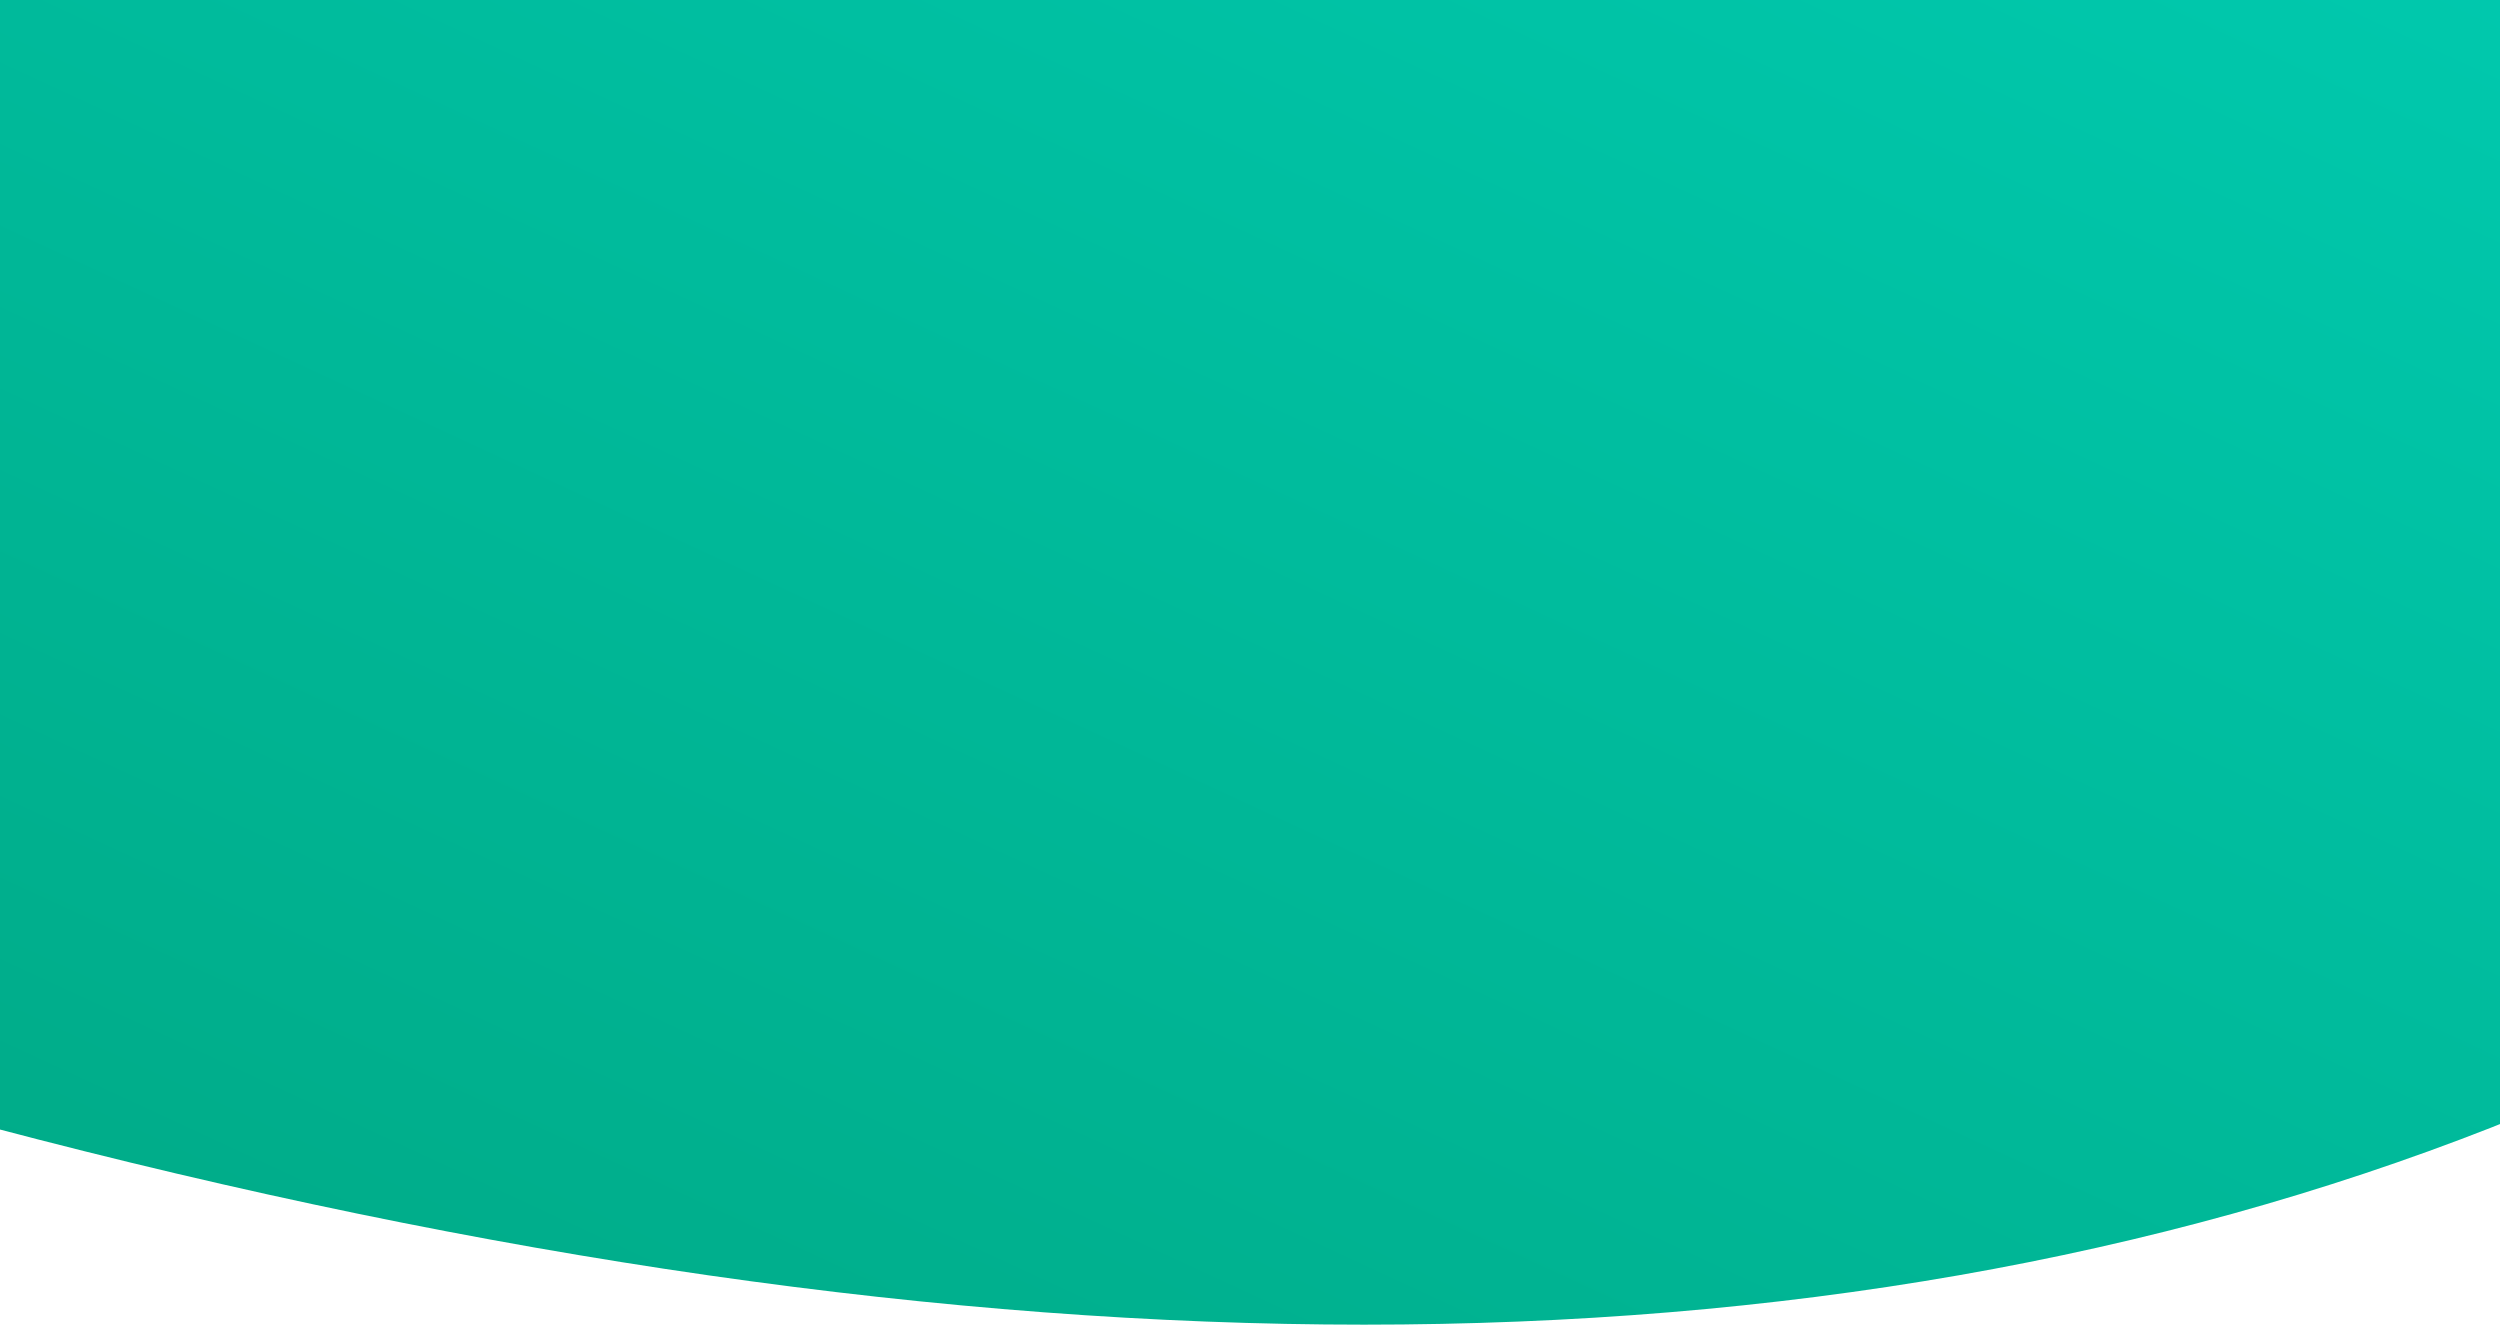
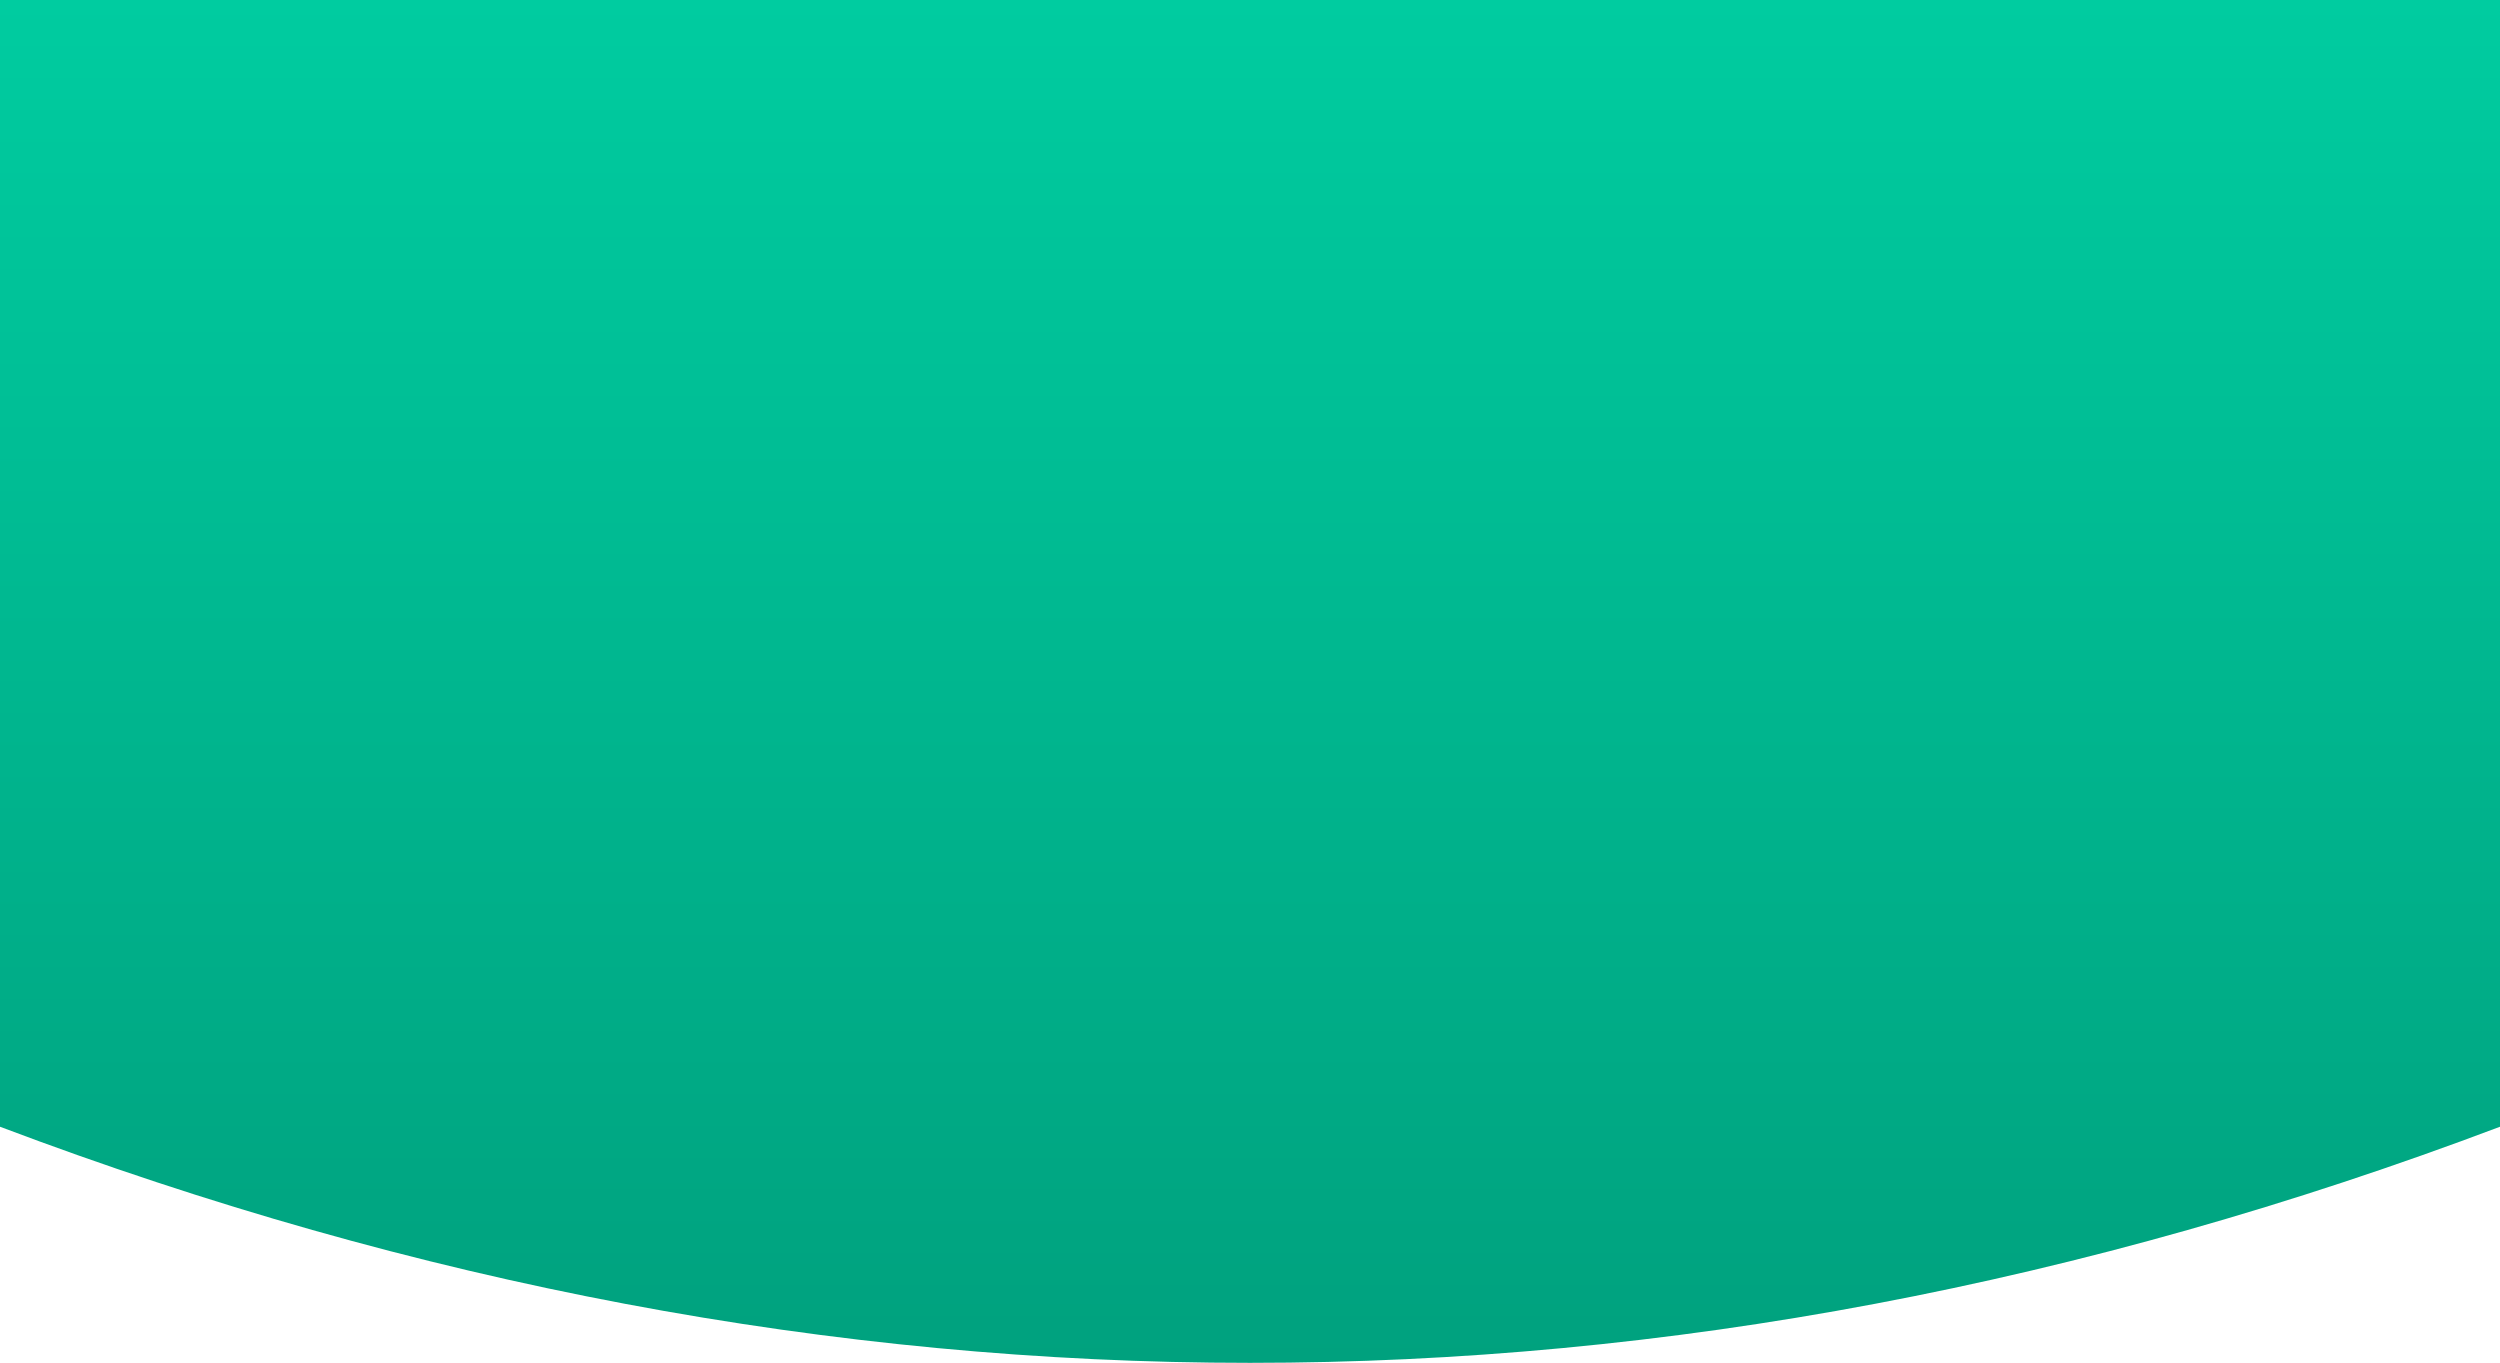
- <svg xmlns="http://www.w3.org/2000/svg" xmlns:xlink="http://www.w3.org/1999/xlink" width="1440" height="763">
+ <svg xmlns="http://www.w3.org/2000/svg" width="1440" height="785" viewBox="0 0 1440 785">
  <defs>
-     <linearGradient x1="114.584%" y1="-34.134%" x2="0%" y2="89.477%" id="b">
-       <stop stop-color="#00D6BE" offset="0%" />
-       <stop stop-color="#00AC89" offset="100%" />
+     <linearGradient x1="50%" y1="0%" x2="50%" y2="100%" id="a">
+       <stop stop-color="#00CCA0" offset="0%" />
+       <stop stop-color="#00A17E" offset="100%" />
    </linearGradient>
-     <path d="M0 0h1440.39c386.147 348.622 386.147 598.725 0 750.31-386.146 151.586-866.276 151.586-1440.39 0V0z" id="a" />
  </defs>
-   <use fill="url(#b)" xlink:href="#a" transform="translate(-5 -101)" fill-rule="evenodd" />
+   <path d="M0 0h1440v649c-240 90.667-480 136-720 136S240 739.667 0 649V0z" fill="url(#a)" fill-rule="evenodd" />
</svg>
